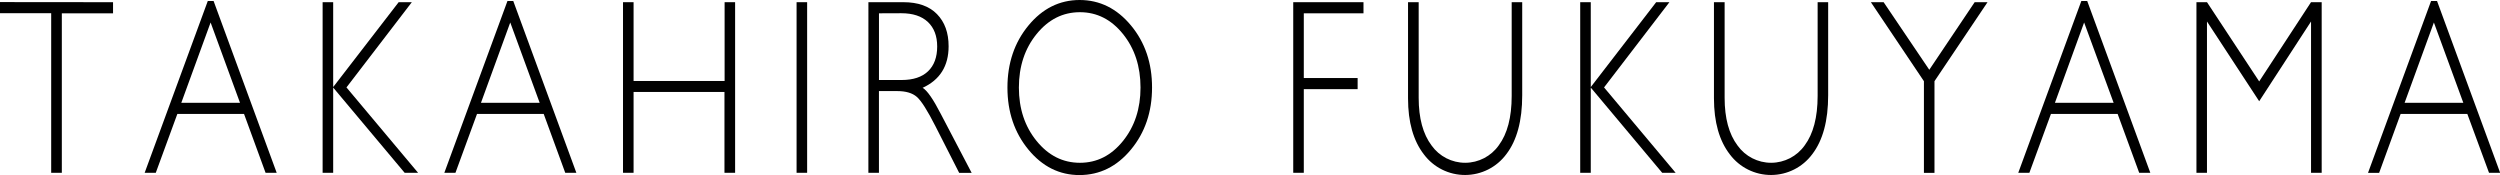
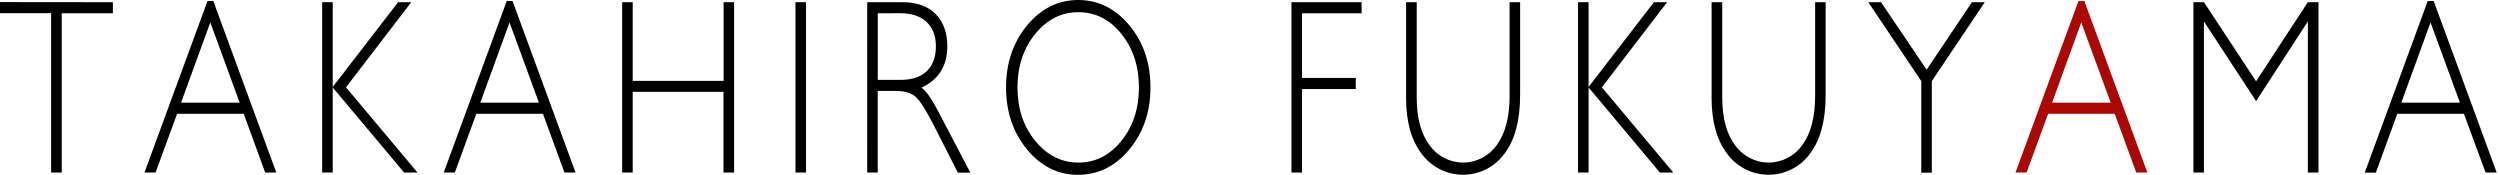
- <svg xmlns="http://www.w3.org/2000/svg" viewBox="0 0 899.66 62.97">
-   <g id="レイヤー_2" data-name="レイヤー 2">
-     <g id="レイヤー_1-2" data-name="レイヤー 1">
-       <path d="M40.68.79v4H22.25V62.18H18.42V4.75H0v-4Z" />
-       <path d="M76.86.35,99.57,62.18h-4L87.82,41h-24L56.06,62.18h-4L74.78.35ZM86.37,37,75.79,8.09,65.24,37Z" />
-       <path d="M148.2.79,124.68,31.46l25.77,30.72h-4.83L119.9,31.51V62.18h-3.8V.79h3.8V31.33L143.46.79Z" />
-       <path d="M184.7.35l22.71,61.83h-4L195.66,41h-24L163.9,62.18h-4L182.62.35ZM194.21,37,183.62,8.09,173.08,37Z" />
-       <path d="M264.54.79V62.18h-3.83V33.09H228V62.18h-3.8V.79H228V29.14h32.76V.79Z" />
-       <path d="M290.46.79V62.18h-3.8V.79Z" />
-       <path d="M312.51.79H325.1q7.9,0,12.09,4.29t4.18,11.58q0,10.64-9.35,14.94Q334.45,33,338.56,41l11.11,21.22h-4.49l-8.56-16.82q-4.29-8.45-6.68-10.53t-7-2.09h-6.64V62.18h-3.8Zm3.8,4v24h8.15q6.23,0,9.51-3.14t3.29-8.9q0-5.67-3.34-8.83c-2.23-2.11-5.42-3.16-9.6-3.16Z" />
-       <path d="M388.49,0Q399.4,0,407,9.16t7.58,22.35q0,13.14-7.58,22.3T388.49,63q-10.86,0-18.4-9.16t-7.55-22.3q0-13.19,7.55-22.35T388.49,0Zm.14,58.58q9.18,0,15.49-7.84t6.31-19.23q0-11.43-6.31-19.27T388.63,4.39q-9.21,0-15.59,7.85t-6.38,19.27q0,11.39,6.38,19.23T388.63,58.58Z" />
-       <path d="M490.67.79v4H469.19V28.08h19.37v4H469.19V62.18h-3.8V.79Z" />
-       <path d="M544,.79h3.79V34.28q0,13.76-5.73,21.22a18.49,18.49,0,0,1-29.63.09q-5.73-7.38-5.73-20.21V.79h3.83V35.2q0,11,4.66,17.18a14.82,14.82,0,0,0,24.15-.06Q544,46.05,544,34.54Z" />
-       <path d="M600.76.79,577.24,31.46,603,62.18h-4.84L572.46,31.51V62.18h-3.8V.79h3.8V31.33L596,.79Z" />
-       <path d="M654.1.79h3.79V34.28q0,13.76-5.73,21.22a18.49,18.49,0,0,1-29.63.09q-5.73-7.38-5.74-20.21V.79h3.84V35.2q0,11,4.66,17.18a14.82,14.82,0,0,0,24.15-.06q4.65-6.27,4.66-17.78Z" />
-       <path d="M715.24.79,696.15,29.22v33h-3.8v-33L673.26.79h4.59l16.43,24.32L710.61.79Z" />
-       <path d="M751.11.35l22.71,61.83h-4L762.06,41h-24L730.3,62.18h-4L749,.35ZM760.62,37,750,8.09,739.49,37Z" />
-       <path d="M813,29.3,831.65.79h3.84V62.18h-3.83V7.73L813,36.43,794.21,7.73V62.18h-3.79V.79h3.8Z" />
-       <path d="M877,.35l22.71,61.83h-4L887.9,41h-24l-7.74,21.22h-4L874.86.35ZM886.46,37,875.87,8.09,865.33,37Z" />
+ <svg xmlns="http://www.w3.org/2000/svg" width="572px" height="40px" viewBox="0 0 572 40" version="1.1">
+   <defs />
+   <g id="Symbols" stroke="none" stroke-width="1" fill="none" fill-rule="evenodd">
+     <g id="アセット-7-copy" fill-rule="nonzero">
+       <polygon id="Shape" fill="#000000" points="25.829 0.502 25.829 3.041 14.127 3.041 14.127 39.479 11.695 39.479 11.695 3.016 0 3.016 0 0.476" />
+       <path d="M48.8,0.222 L63.219,39.479 L60.679,39.479 L55.759,26.032 L40.521,26.032 L35.594,39.479 L33.054,39.479 L47.479,0.222 L48.8,0.222 Z M54.838,23.492 L48.121,5.137 L41.422,23.492 L54.838,23.492 Z" id="Shape" fill="#000000" />
+       <polygon id="Shape" fill="#000000" points="94.095 0.502 79.162 19.975 95.524 39.479 92.457 39.479 76.127 20.006 76.127 39.479 73.714 39.479 73.714 0.502 76.127 0.502 76.127 19.892 91.086 0.502" />
+       <path d="M117.27,0.222 L131.689,39.479 L129.149,39.479 L124.229,26.032 L108.99,26.032 L104.063,39.479 L101.524,39.479 L115.949,0.222 L117.27,0.222 Z M123.308,23.492 L116.584,5.137 L109.892,23.492 L123.308,23.492 Z" id="Shape" fill="#000000" />
+       <polygon id="Shape" fill="#000000" points="167.962 0.502 167.962 39.479 165.53 39.479 165.53 21.01 144.762 21.01 144.762 39.479 142.349 39.479 142.349 0.502 144.762 0.502 144.762 18.502 165.562 18.502 165.562 0.502" />
+       <polygon id="Shape" fill="#000000" points="184.419 0.502 184.419 39.479 182.006 39.479 182.006 0.502" />
+       <path d="M198.419,0.502 L206.413,0.502 C209.757,0.502 212.315,1.41 214.089,3.225 C215.862,5.041 216.747,7.492 216.743,10.578 C216.743,15.081 214.764,18.243 210.806,20.063 C211.835,20.656 213.219,22.646 214.959,26.032 L222.013,39.505 L219.162,39.505 L213.727,28.825 C211.911,25.249 210.497,23.02 209.486,22.14 C208.474,21.259 206.993,20.817 205.041,20.813 L200.825,20.813 L200.825,39.479 L198.413,39.479 L198.419,0.502 Z M200.832,3.041 L200.832,18.279 L206.006,18.279 C208.643,18.279 210.656,17.615 212.044,16.286 C213.433,14.957 214.129,13.073 214.133,10.635 C214.133,8.235 213.426,6.366 212.013,5.029 C210.597,3.689 208.571,3.022 205.917,3.022 L200.832,3.041 Z" id="Shape" fill="#000000" />
+       <path d="M246.66,0 C251.278,0 255.196,1.939 258.413,5.816 C261.63,9.693 263.234,14.423 263.225,20.006 C263.225,25.568 261.621,30.288 258.413,34.165 C255.204,38.042 251.287,39.987 246.66,40 C242.063,40 238.169,38.061 234.978,34.184 C231.786,30.307 230.188,25.587 230.184,20.025 C230.184,14.442 231.782,9.712 234.978,5.835 C238.174,1.958 242.068,0.013 246.66,0 Z M246.749,37.194 C250.635,37.194 253.913,35.534 256.584,32.216 C259.255,28.897 260.59,24.828 260.59,20.006 C260.59,15.168 259.255,11.09 256.584,7.771 C253.913,4.453 250.635,2.792 246.749,2.787 C242.851,2.787 239.551,4.449 236.851,7.771 C234.15,11.094 232.8,15.172 232.8,20.006 C232.8,24.828 234.15,28.897 236.851,32.216 C239.551,35.534 242.851,37.194 246.749,37.194 Z" id="Shape" fill="#000000" />
+       <polygon id="Shape" fill="#000000" points="311.537 0.502 311.537 3.041 297.898 3.041 297.898 17.829 310.197 17.829 310.197 20.368 297.898 20.368 297.898 39.479 295.486 39.479 295.486 0.502" />
+       <path d="M345.397,0.502 L347.803,0.502 L347.803,21.765 C347.803,27.589 346.59,32.08 344.165,35.238 C341.958,38.212 338.477,39.971 334.773,39.982 C331.069,39.993 327.577,38.256 325.352,35.295 C322.927,32.171 321.714,27.894 321.714,22.463 L321.714,0.502 L324.146,0.502 L324.146,22.349 C324.146,27.005 325.132,30.641 327.105,33.257 C328.876,35.734 331.736,37.2 334.781,37.192 C337.826,37.185 340.679,35.704 342.438,33.219 C344.411,30.565 345.397,26.802 345.397,21.93 L345.397,0.502 Z" id="Shape" fill="#000000" />
+       <polygon id="Shape" fill="#000000" points="381.435 0.502 366.502 19.975 382.857 39.479 379.784 39.479 363.467 20.006 363.467 39.479 361.054 39.479 361.054 0.502 363.467 0.502 363.467 19.892 378.413 0.502" />
+       <path d="M415.302,0.502 L417.708,0.502 L417.708,21.765 C417.708,27.589 416.495,32.08 414.07,35.238 C411.863,38.212 408.382,39.971 404.678,39.982 C400.974,39.993 397.482,38.256 395.257,35.295 C392.832,32.171 391.617,27.894 391.613,22.463 L391.613,0.502 L394.051,0.502 L394.051,22.349 C394.051,27.005 395.037,30.641 397.01,33.257 C398.781,35.734 401.641,37.2 404.686,37.192 C407.731,37.185 410.584,35.704 412.343,33.219 C414.311,30.565 415.297,26.802 415.302,21.93 L415.302,0.502 Z" id="Shape" fill="#000000" />
+       <polygon id="Shape" fill="#000000" points="454.121 0.502 442 18.552 442 39.505 439.587 39.505 439.587 18.552 427.467 0.502 430.381 0.502 440.813 15.943 451.181 0.502" />
+       <path d="M476.895,0.222 L491.314,39.479 L488.775,39.479 L483.848,26.032 L468.61,26.032 L463.683,39.479 L461.143,39.479 L475.556,0.222 L476.895,0.222 Z M482.933,23.492 L476.19,5.137 L469.517,23.492 L482.933,23.492 Z" id="Shape" fill="#AA0805" />
+       <polygon id="Shape" fill="#000000" points="516.19 18.603 528.032 0.502 530.47 0.502 530.47 39.479 528.038 39.479 528.038 4.908 516.19 23.13 504.26 4.908 504.26 39.479 501.854 39.479 501.854 0.502 504.267 0.502" />
+       <path d="M556.825,0.222 L571.244,39.479 L568.705,39.479 L563.746,26.032 L548.508,26.032 L543.594,39.505 L541.054,39.505 L555.467,0.222 L556.825,0.222 Z M562.832,23.492 L556.108,5.137 L549.416,23.492 L562.832,23.492 Z" id="Shape" fill="#000000" />
    </g>
  </g>
</svg>
